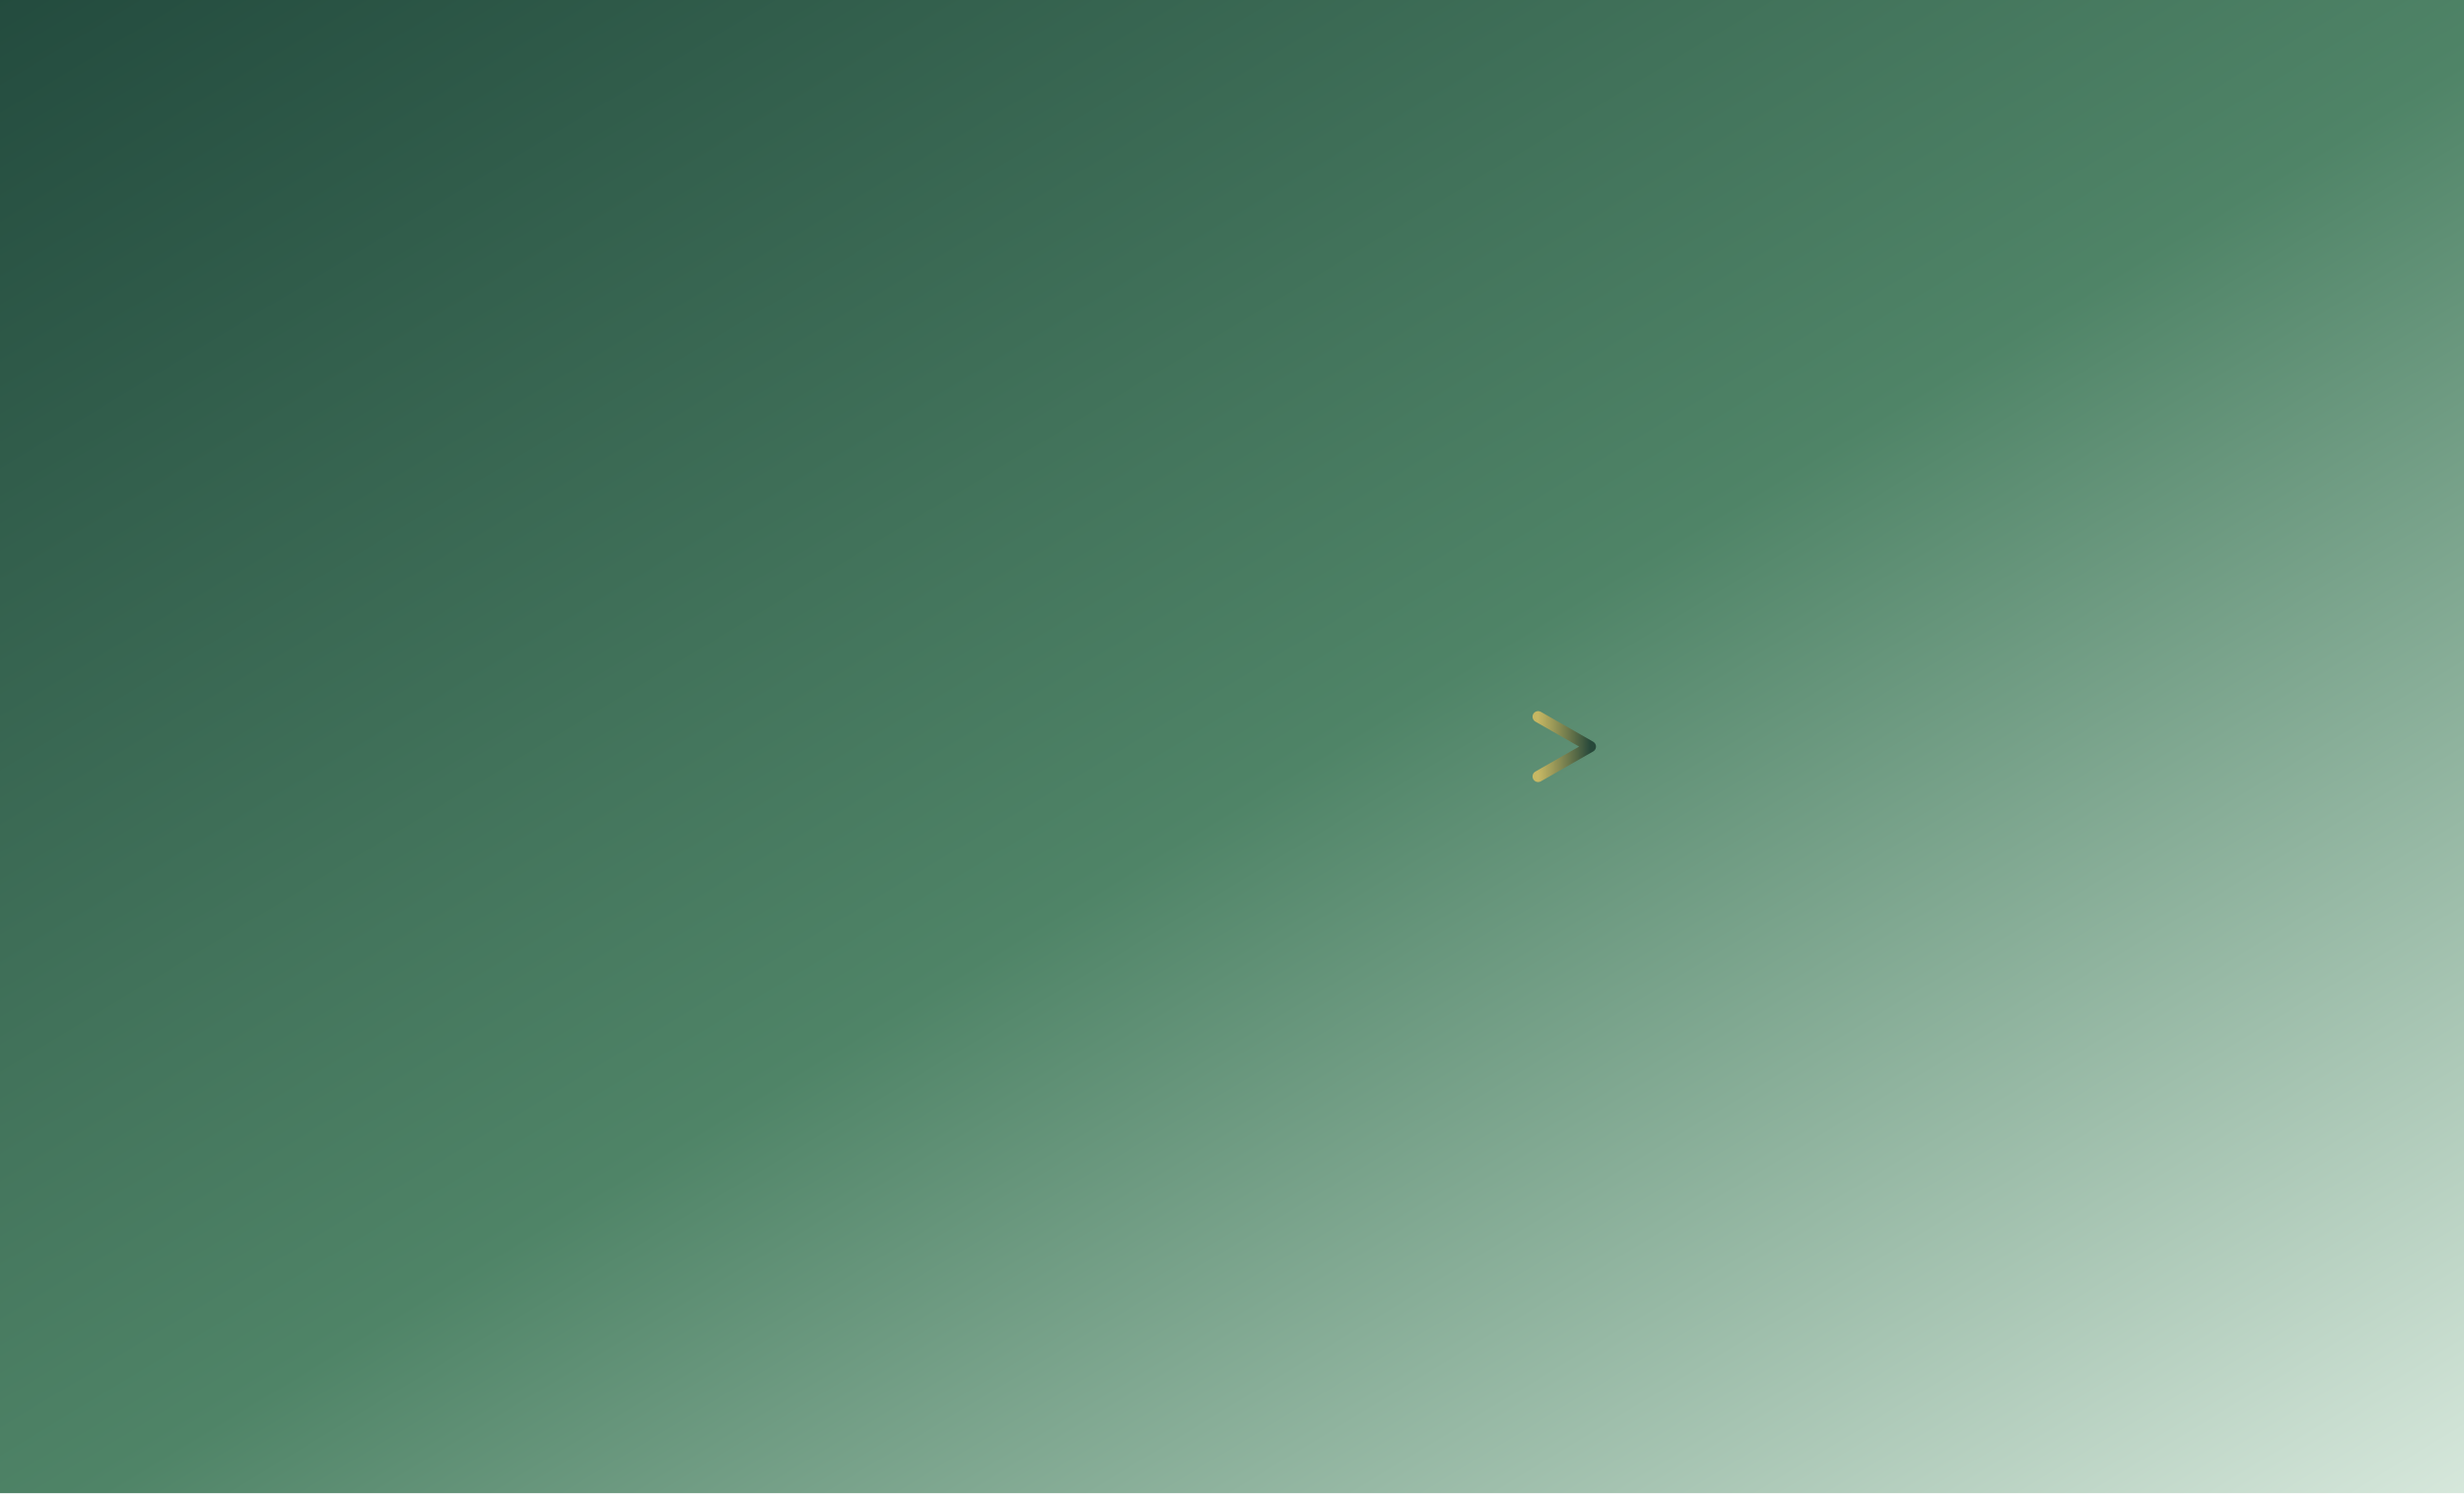
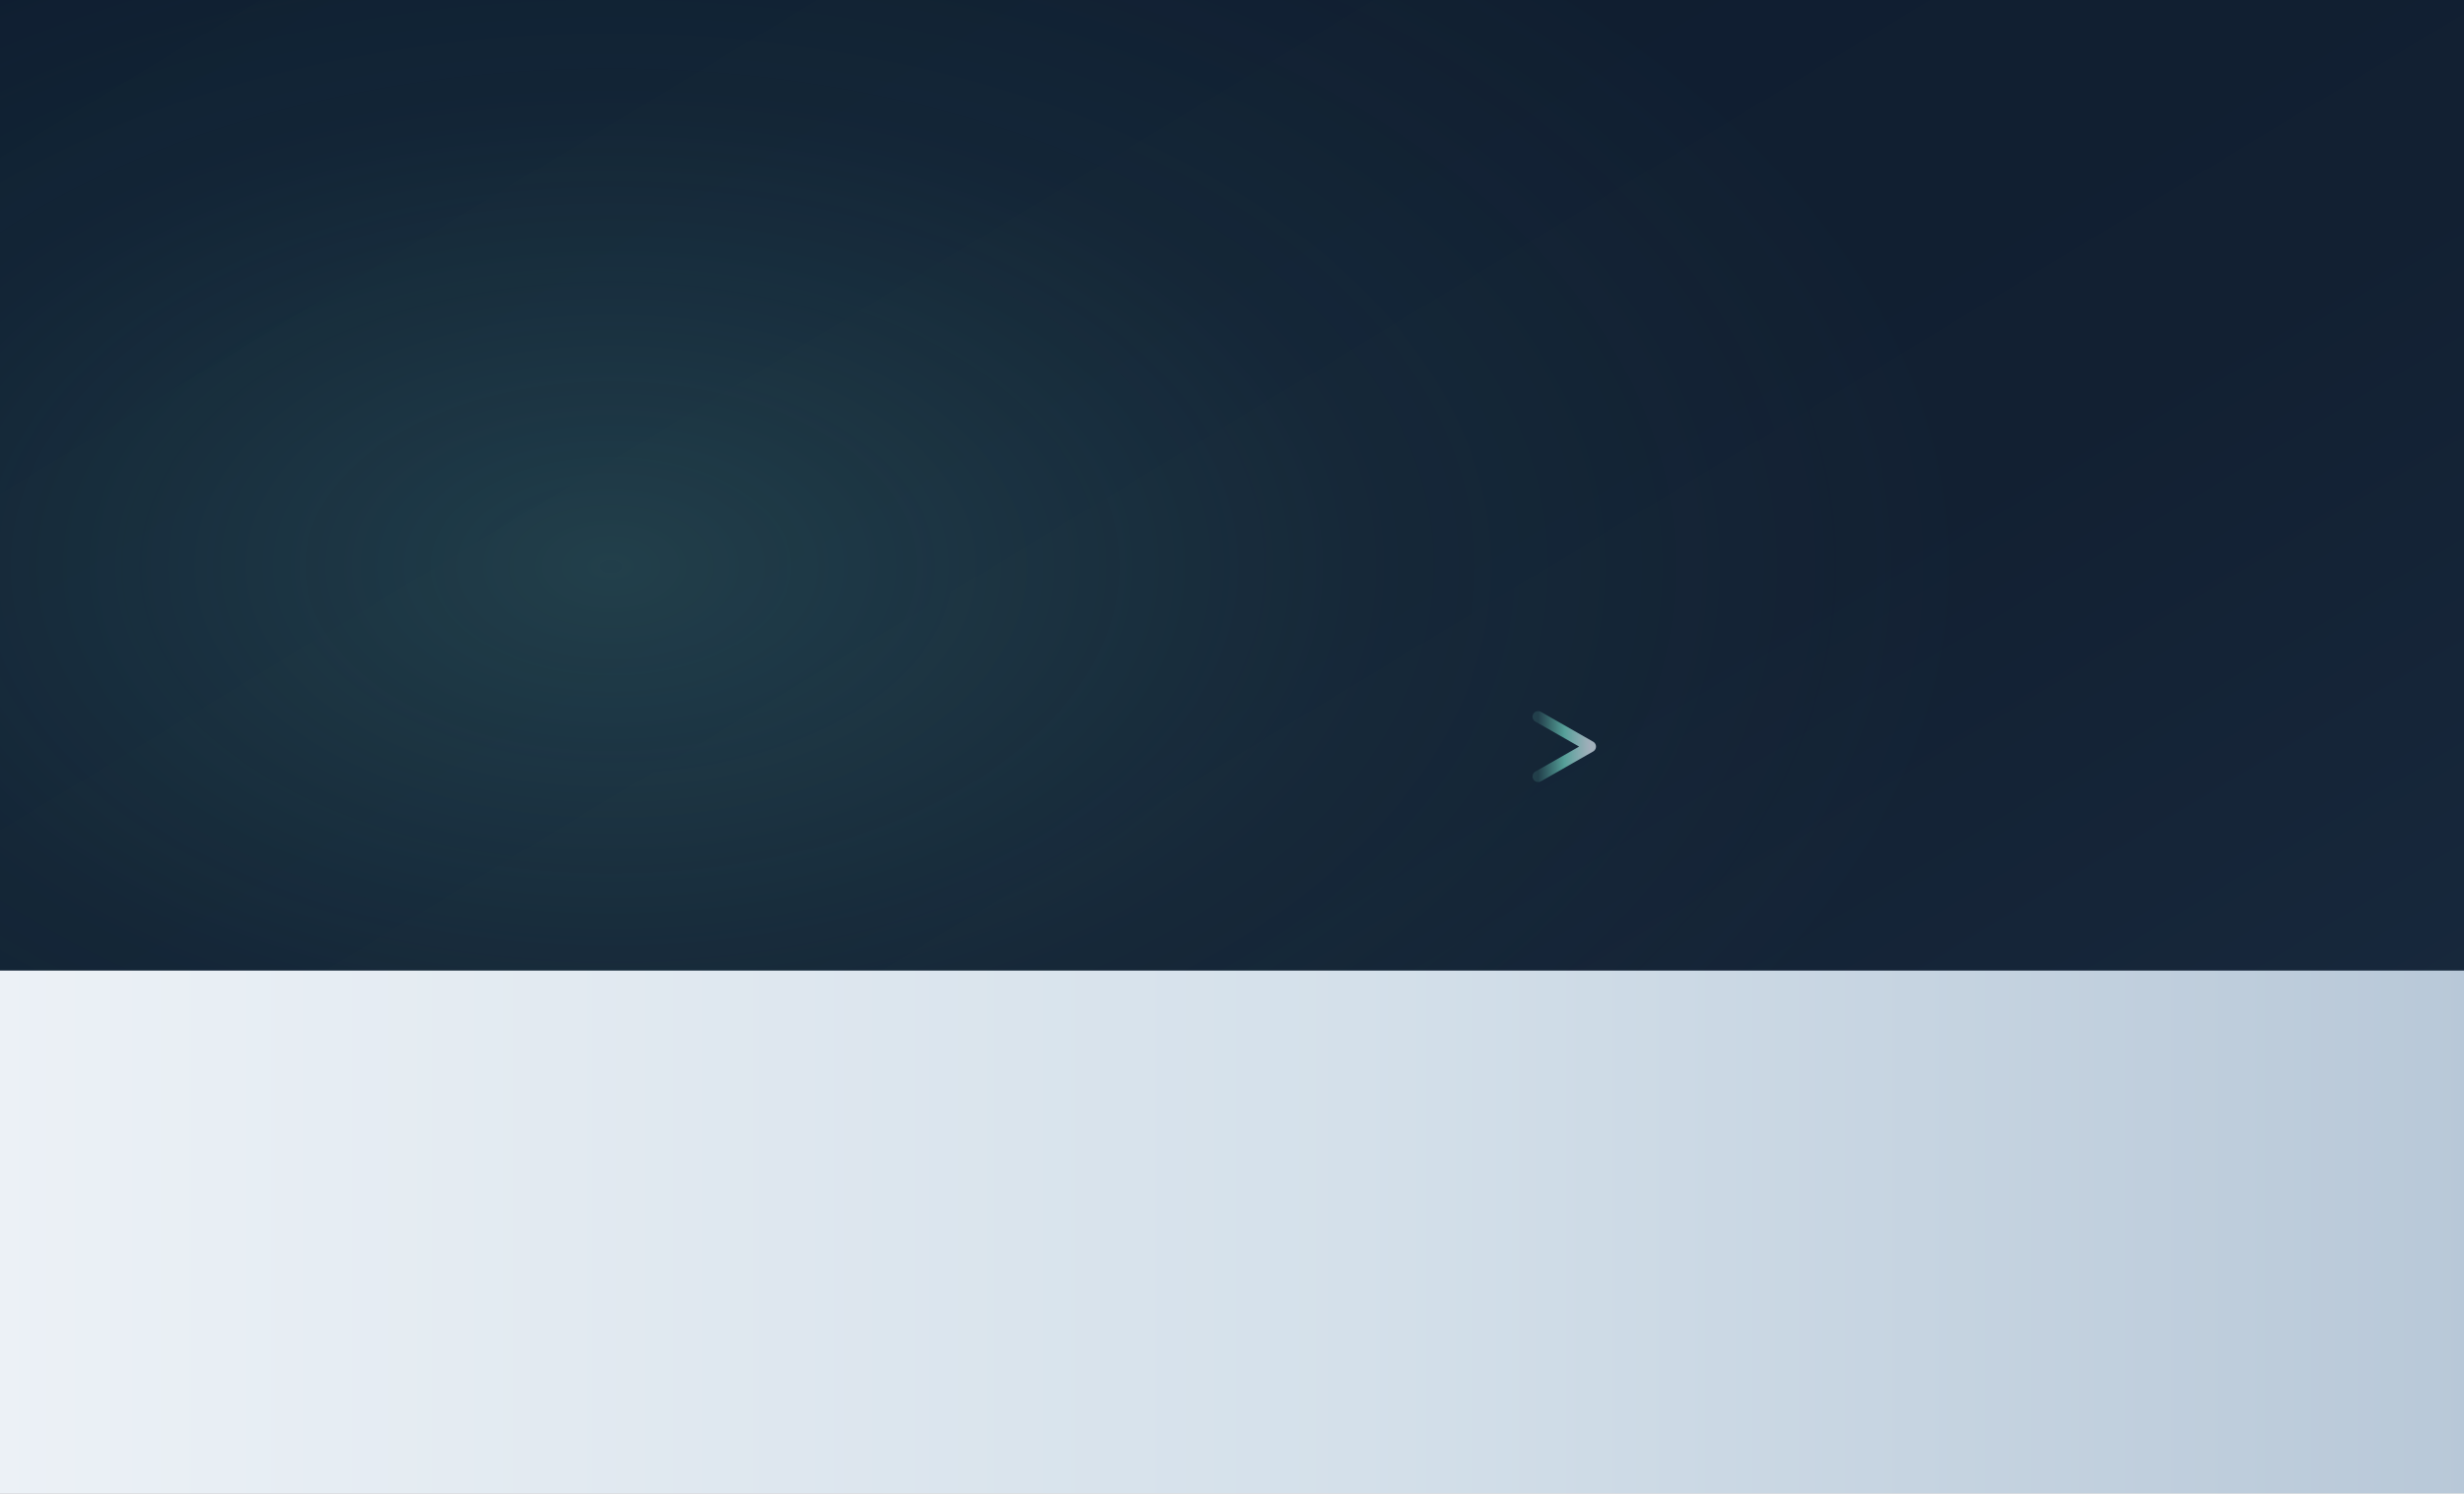
<svg xmlns="http://www.w3.org/2000/svg" viewBox="0 0 660 400" width="660" height="400">
  <defs>
    <linearGradient id="background" x1="0" y1="0" x2="1" y2="1">
-       <stop offset="0%" stop-color="#234B3E" />
-       <stop offset="52%" stop-color="#4F8467" />
-       <stop offset="100%" stop-color="#D7E8DC" />
+       <stop offset="0%" stop-color="#0d1b2e" />
+       <stop offset="56%" stop-color="#122032" />
+       <stop offset="100%" stop-color="#1a2d42" />
+     </linearGradient>
+     <linearGradient id="labelBand" x1="0" y1="0" x2="1" y2="0">
+       <stop offset="0%" stop-color="#ecf1f6" />
+       <stop offset="55%" stop-color="#d4e0ea" />
+       <stop offset="100%" stop-color="#b8c8d8" />
    </linearGradient>
    <linearGradient id="arrow" x1="0" y1="0" x2="1" y2="0">
-       <stop offset="0%" stop-color="#F4C95D" stop-opacity="0.70" />
-       <stop offset="100%" stop-color="#163127" stop-opacity="0.75" />
+       <stop offset="0%" stop-color="#5fb3a8" stop-opacity="0.18" />
+       <stop offset="50%" stop-color="#5fb3a8" stop-opacity="0.86" />
+       <stop offset="100%" stop-color="#d4e0ea" stop-opacity="0.74" />
    </linearGradient>
+     <radialGradient id="accentGlow" cx="25%" cy="38%" r="55%">
+       <stop offset="0%" stop-color="#5fb3a8" stop-opacity="0.22" />
+       <stop offset="55%" stop-color="#5fb3a8" stop-opacity="0.06" />
+       <stop offset="100%" stop-color="#5fb3a8" stop-opacity="0" />
+     </radialGradient>
  </defs>
  <rect width="660" height="400" fill="url(#background)" />
+   <rect width="660" height="400" fill="url(#accentGlow)" />
+   <rect y="260" width="660" height="140" fill="url(#labelBand)" />
  <g transform="translate(330, 200)" stroke="url(#arrow)" stroke-width="3" stroke-linecap="round" stroke-linejoin="round" fill="none">
    <line x1="-88" y1="0" x2="88" y2="0" />
    <path d="M 82 -8 L 96 0 L 82 8" />
  </g>
</svg>
